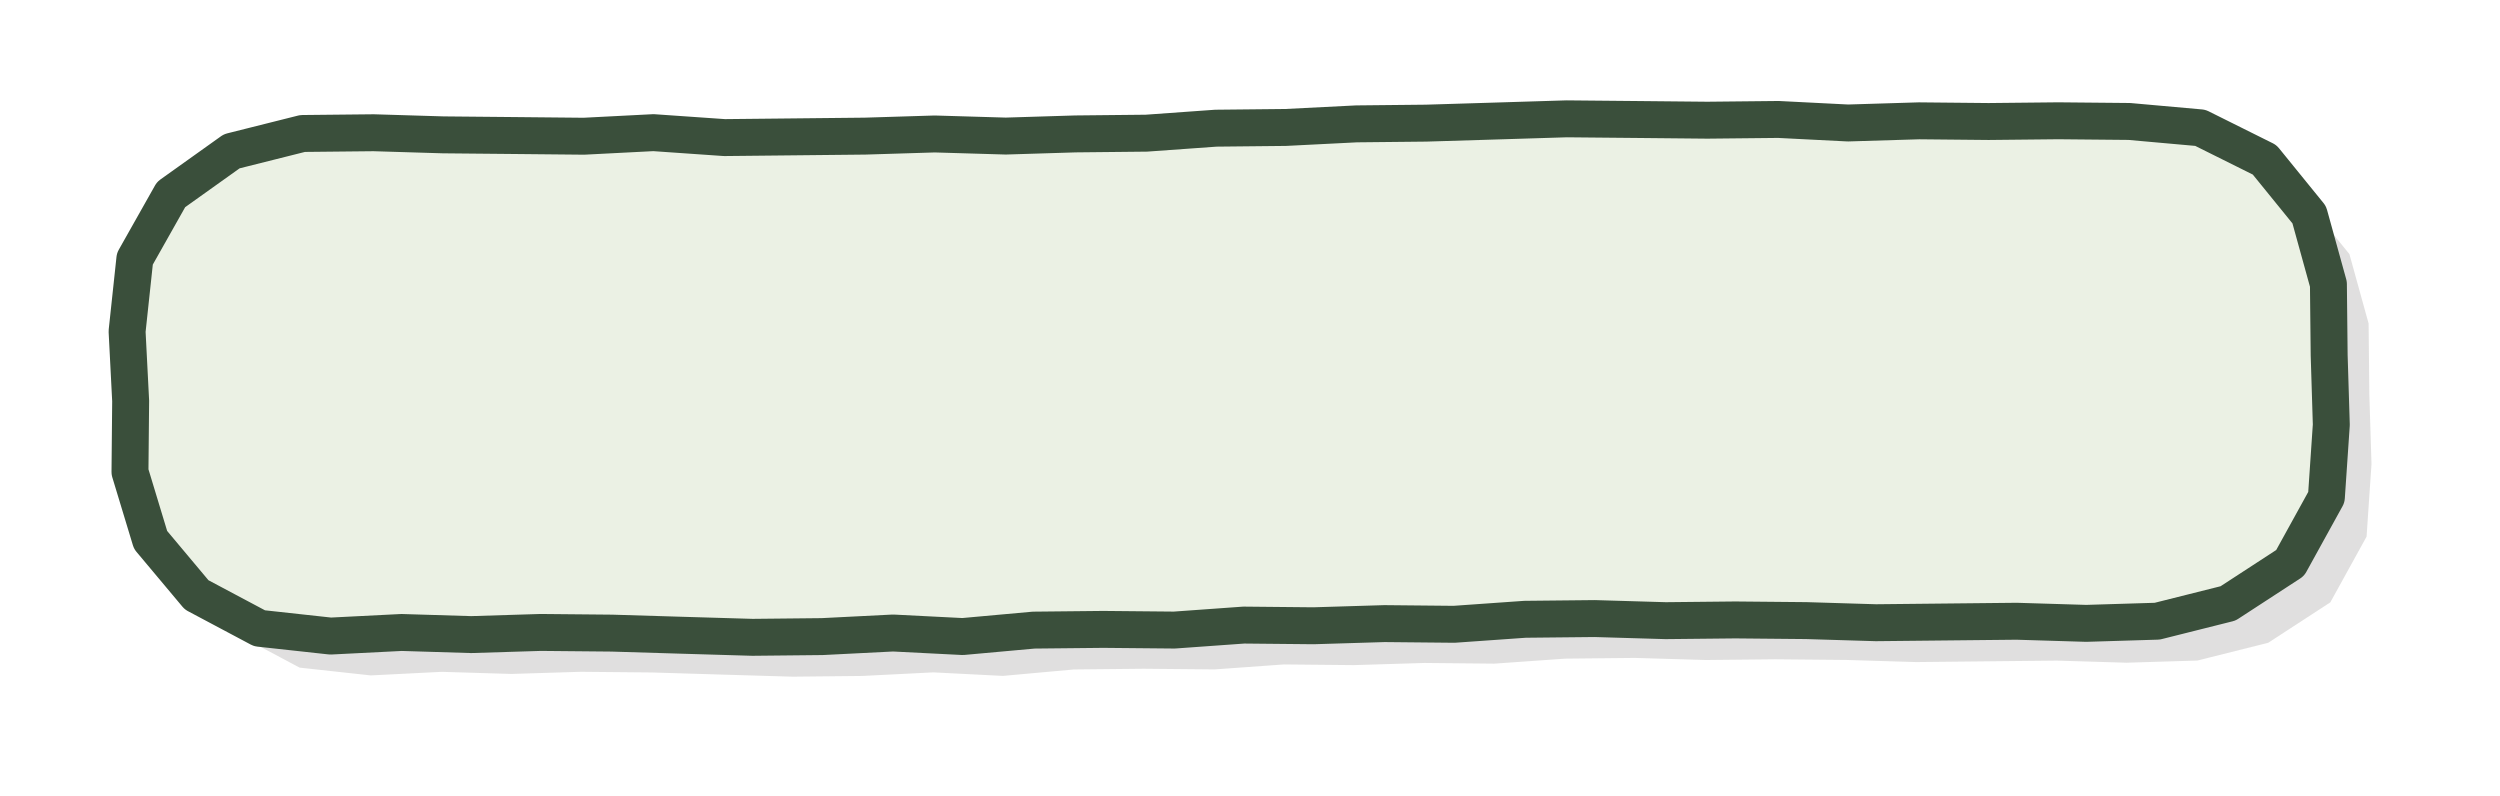
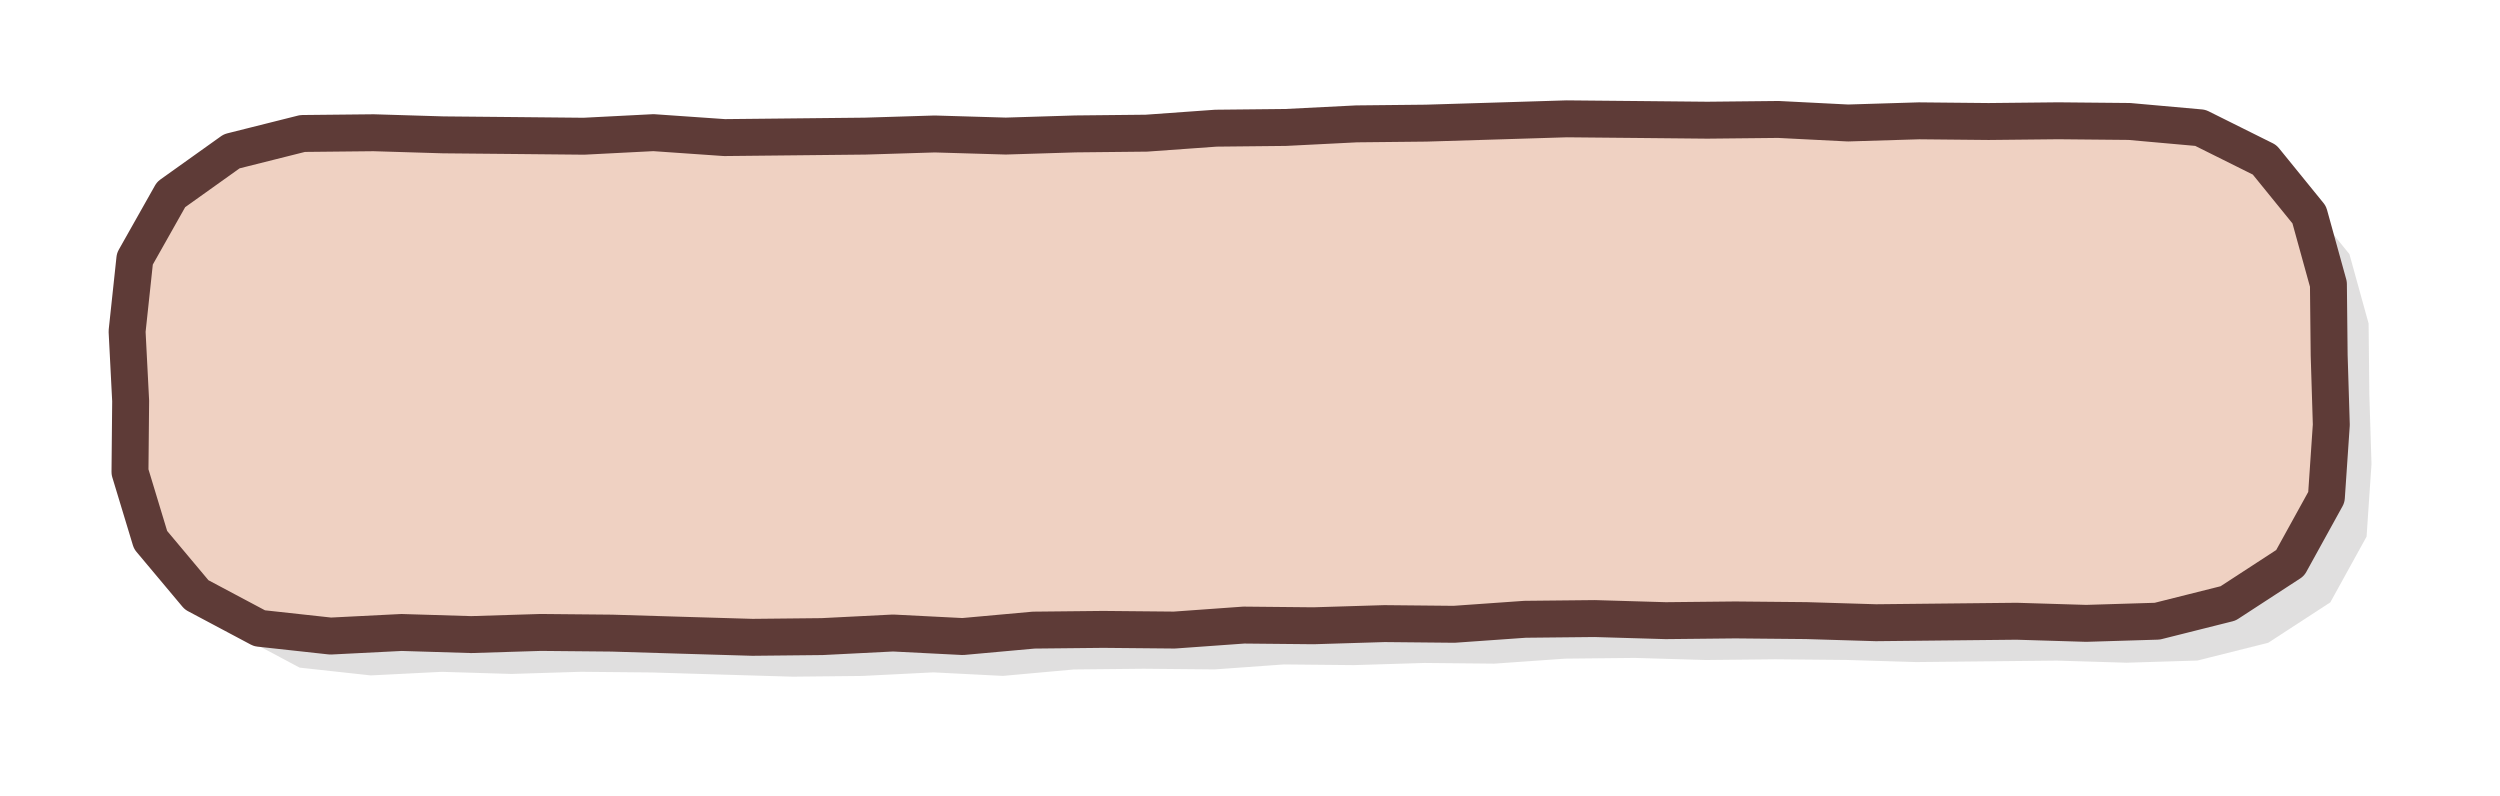
<svg xmlns="http://www.w3.org/2000/svg" width="176" height="56" viewBox="0 0 176 56">
  <g transform="rotate(-0.6,88.0,28.0)">
    <path d="M 21.5,8.7 L 26.5,8.7 L 31.4,8.9 L 36.4,9.0 L 41.3,9.1 L 46.2,8.9 L 51.2,9.3 L 56.1,9.3 L 61.1,9.3 L 66.0,9.2 L 71.0,9.4 L 75.9,9.3 L 80.9,9.3 L 85.8,9.0 L 90.7,9.0 L 95.7,8.8 L 100.6,8.8 L 105.6,8.7 L 110.5,8.6 L 115.5,8.7 L 120.4,8.8 L 125.4,8.8 L 130.3,9.1 L 135.3,9.0 L 140.2,9.1 L 145.1,9.1 L 150.1,9.2 L 155.1,9.7 L 159.6,12.0 L 162.7,15.9 L 164.0,20.8 L 164.0,25.8 L 164.1,30.7 L 163.7,35.8 L 161.1,40.4 L 156.7,43.2 L 151.7,44.4 L 146.7,44.5 L 141.8,44.3 L 136.8,44.3 L 131.9,44.3 L 127.0,44.1 L 122.0,44.0 L 117.1,44.0 L 112.1,43.8 L 107.2,43.8 L 102.2,44.1 L 97.3,44.0 L 92.3,44.1 L 87.4,44.0 L 82.5,44.3 L 77.5,44.2 L 72.6,44.2 L 67.6,44.6 L 62.7,44.3 L 57.7,44.5 L 52.8,44.5 L 47.8,44.3 L 42.9,44.1 L 37.9,44.0 L 33.0,44.1 L 28.1,43.9 L 23.1,44.1 L 18.1,43.5 L 13.7,41.1 L 10.5,37.2 L 9.1,32.4 L 9.2,27.4 L 9.0,22.5 L 9.6,17.4 L 12.2,12.9 L 16.5,9.9 Z" fill="#3a3530" opacity="0.16" transform="translate(2.8,2.8)" />
-     <path d="M 21.5,8.7 L 26.5,8.7 L 31.4,8.9 L 36.4,9.0 L 41.3,9.1 L 46.2,8.9 L 51.2,9.3 L 56.1,9.3 L 61.1,9.3 L 66.0,9.2 L 71.0,9.4 L 75.9,9.3 L 80.9,9.3 L 85.8,9.0 L 90.7,9.0 L 95.7,8.8 L 100.6,8.8 L 105.6,8.7 L 110.5,8.6 L 115.5,8.7 L 120.4,8.8 L 125.4,8.8 L 130.3,9.1 L 135.3,9.0 L 140.2,9.1 L 145.1,9.1 L 150.1,9.2 L 155.1,9.7 L 159.6,12.0 L 162.7,15.9 L 164.0,20.8 L 164.0,25.8 L 164.1,30.7 L 163.7,35.8 L 161.1,40.4 L 156.7,43.2 L 151.7,44.4 L 146.7,44.5 L 141.8,44.3 L 136.8,44.3 L 131.9,44.3 L 127.0,44.1 L 122.0,44.0 L 117.1,44.0 L 112.1,43.8 L 107.2,43.8 L 102.2,44.1 L 97.3,44.0 L 92.3,44.1 L 87.4,44.0 L 82.5,44.3 L 77.5,44.2 L 72.6,44.2 L 67.6,44.6 L 62.7,44.3 L 57.7,44.5 L 52.8,44.5 L 47.8,44.3 L 42.9,44.1 L 37.9,44.0 L 33.0,44.1 L 28.1,43.9 L 23.1,44.1 L 18.1,43.5 L 13.7,41.1 L 10.5,37.2 L 9.1,32.4 L 9.2,27.4 L 9.0,22.5 L 9.6,17.4 L 12.2,12.9 L 16.5,9.9 Z" fill="rgb(235,241,228)" fill-opacity="1.00" stroke="rgb(58,79,59)" stroke-width="2.6" stroke-linejoin="round" />
+     <path d="M 21.5,8.7 L 26.5,8.7 L 31.4,8.9 L 36.4,9.0 L 41.3,9.1 L 46.2,8.9 L 51.2,9.3 L 56.1,9.3 L 61.1,9.3 L 66.0,9.2 L 71.0,9.4 L 75.9,9.3 L 80.9,9.3 L 85.8,9.0 L 90.7,9.0 L 95.7,8.8 L 100.6,8.8 L 105.6,8.7 L 110.5,8.6 L 115.5,8.7 L 120.4,8.8 L 125.4,8.8 L 130.3,9.1 L 135.3,9.0 L 140.2,9.1 L 145.1,9.1 L 150.1,9.2 L 155.1,9.7 L 159.6,12.0 L 162.7,15.9 L 164.0,20.8 L 164.0,25.8 L 164.1,30.7 L 163.7,35.8 L 161.1,40.4 L 156.7,43.2 L 151.7,44.4 L 146.7,44.5 L 141.8,44.3 L 136.8,44.3 L 131.9,44.3 L 127.0,44.1 L 122.0,44.0 L 117.1,44.0 L 112.1,43.8 L 107.2,43.8 L 102.2,44.1 L 97.3,44.0 L 92.3,44.1 L 87.4,44.0 L 82.5,44.3 L 77.5,44.2 L 72.6,44.2 L 67.6,44.6 L 62.7,44.3 L 57.7,44.5 L 52.8,44.5 L 47.8,44.3 L 42.9,44.1 L 37.9,44.0 L 33.0,44.1 L 28.1,43.9 L 23.1,44.1 L 18.1,43.5 L 13.7,41.1 L 10.5,37.2 L 9.1,32.4 L 9.2,27.4 L 9.0,22.5 L 9.6,17.4 L 12.2,12.9 L 16.5,9.9 Z" fill="rgb(239,209,194)" fill-opacity="1.00" stroke="rgb(94,59,55)" stroke-width="2.6" stroke-linejoin="round" />
  </g>
</svg>
